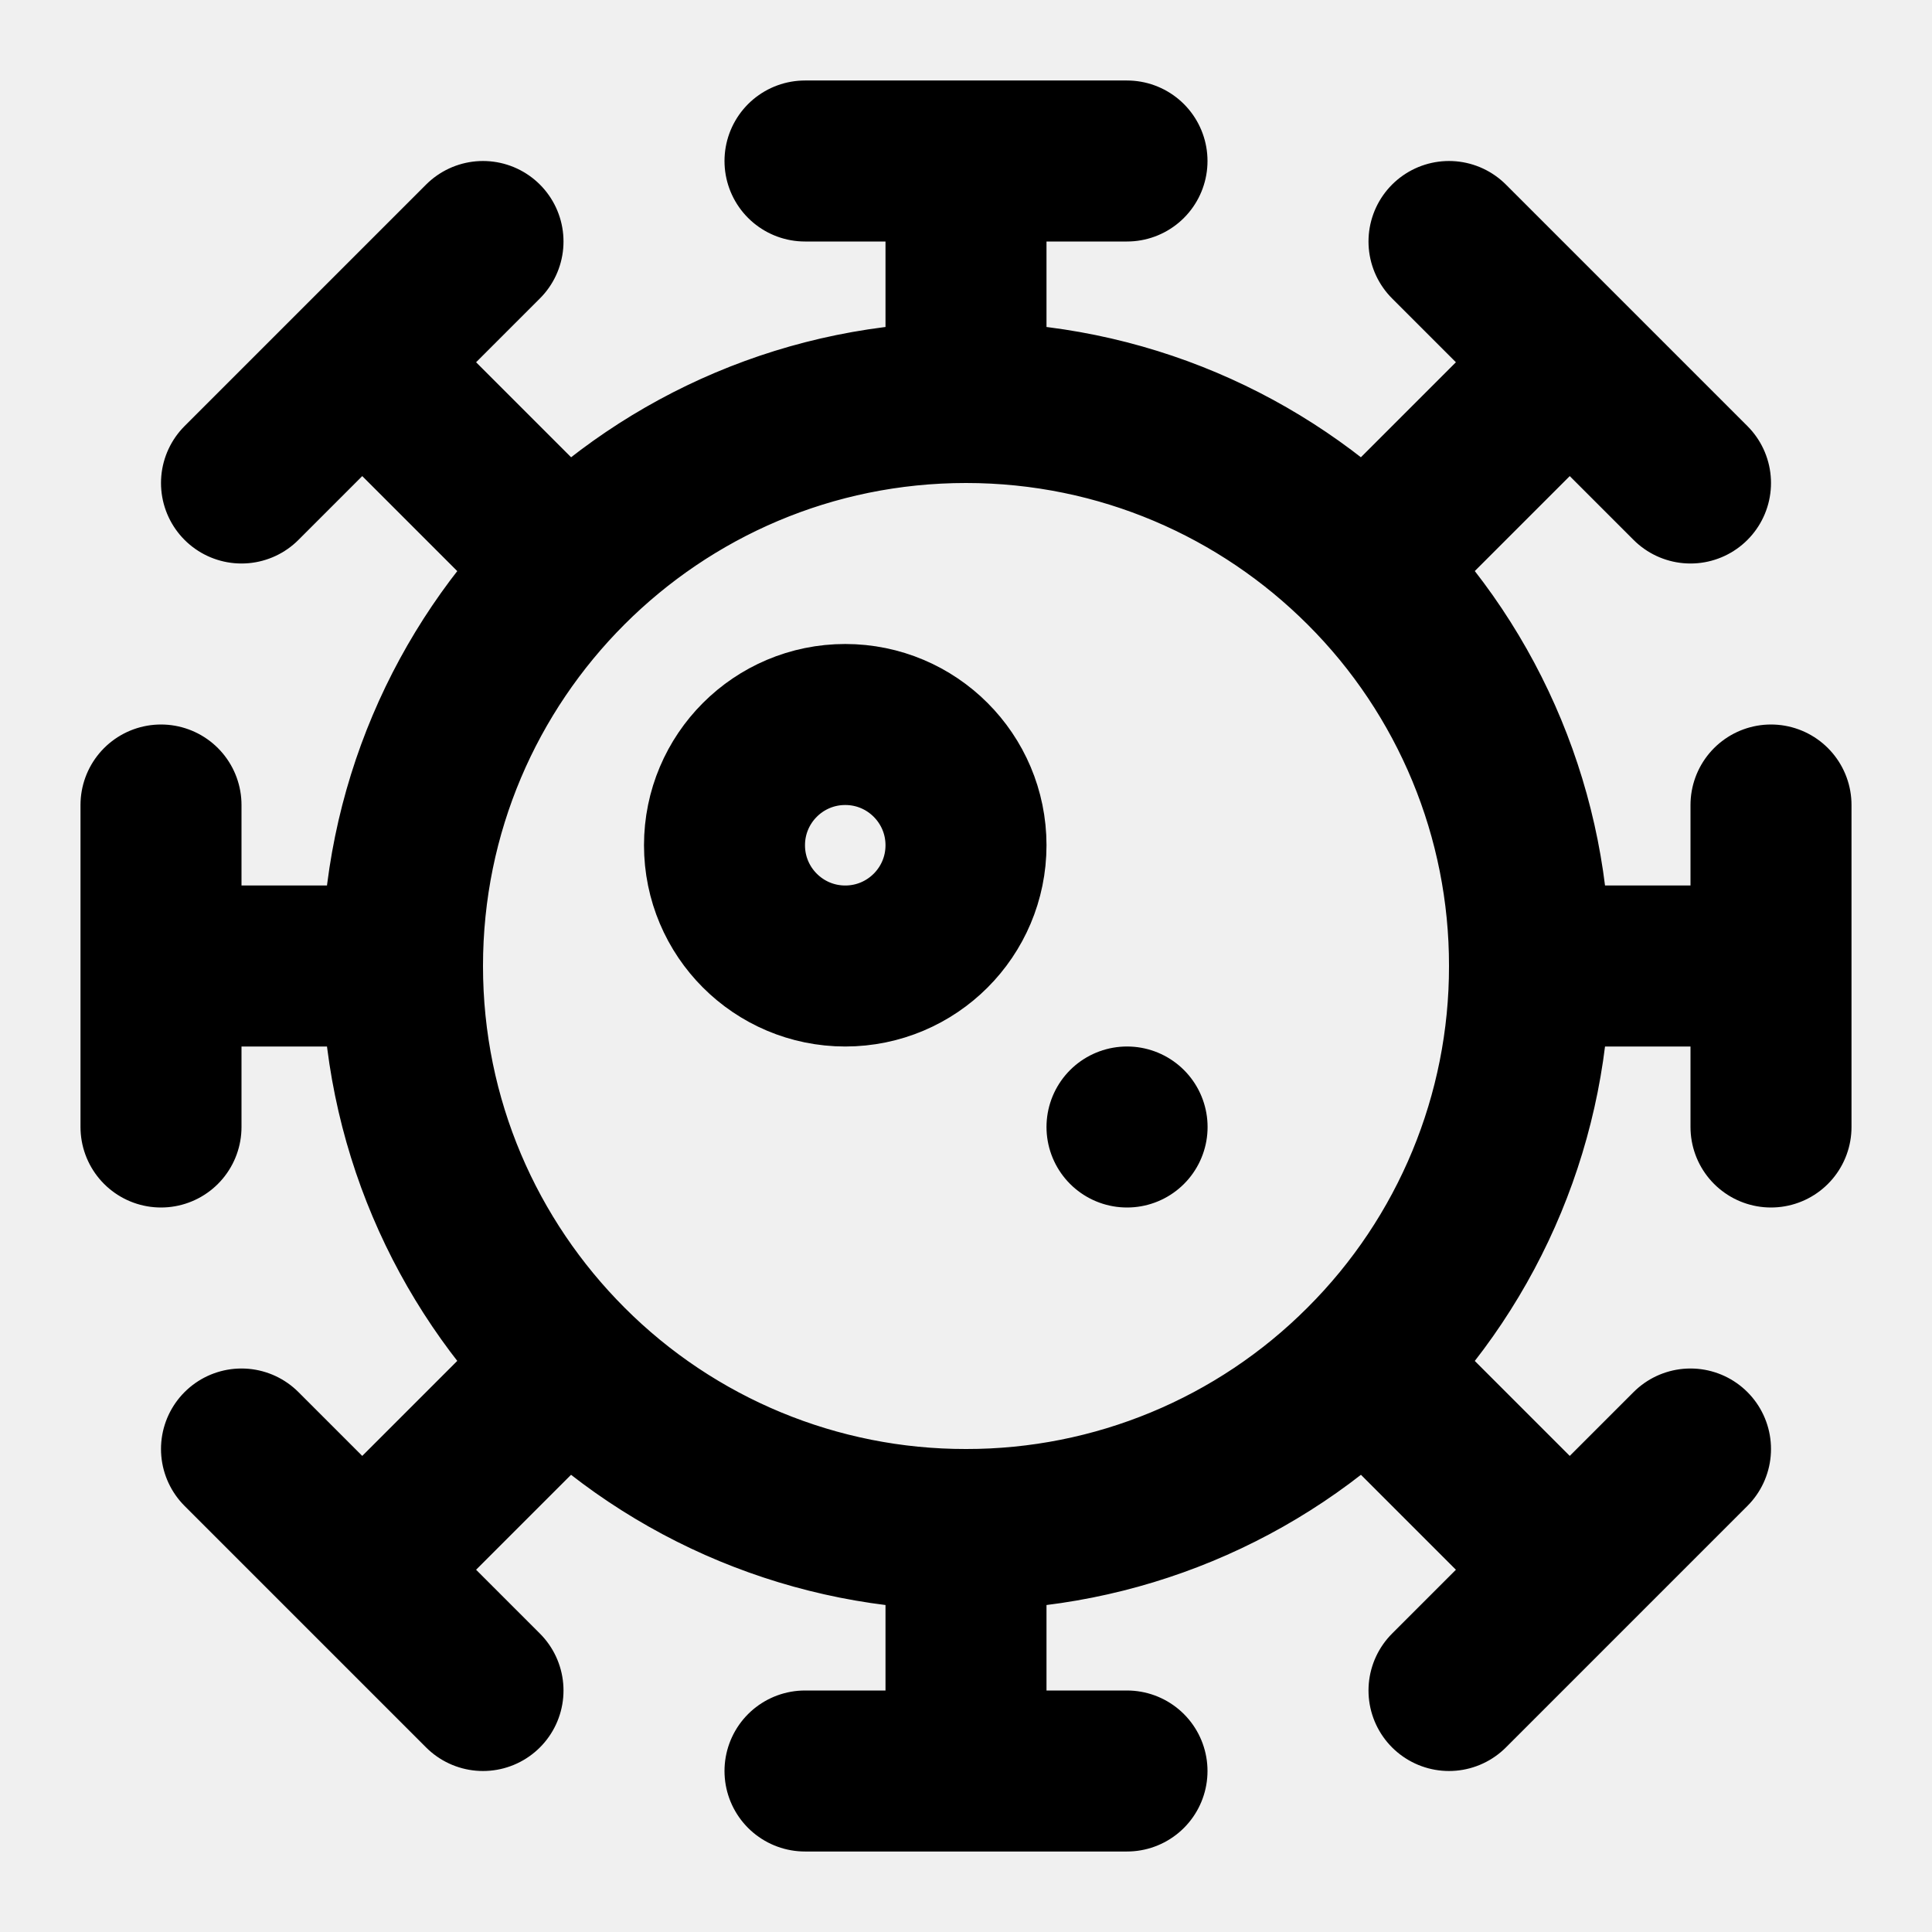
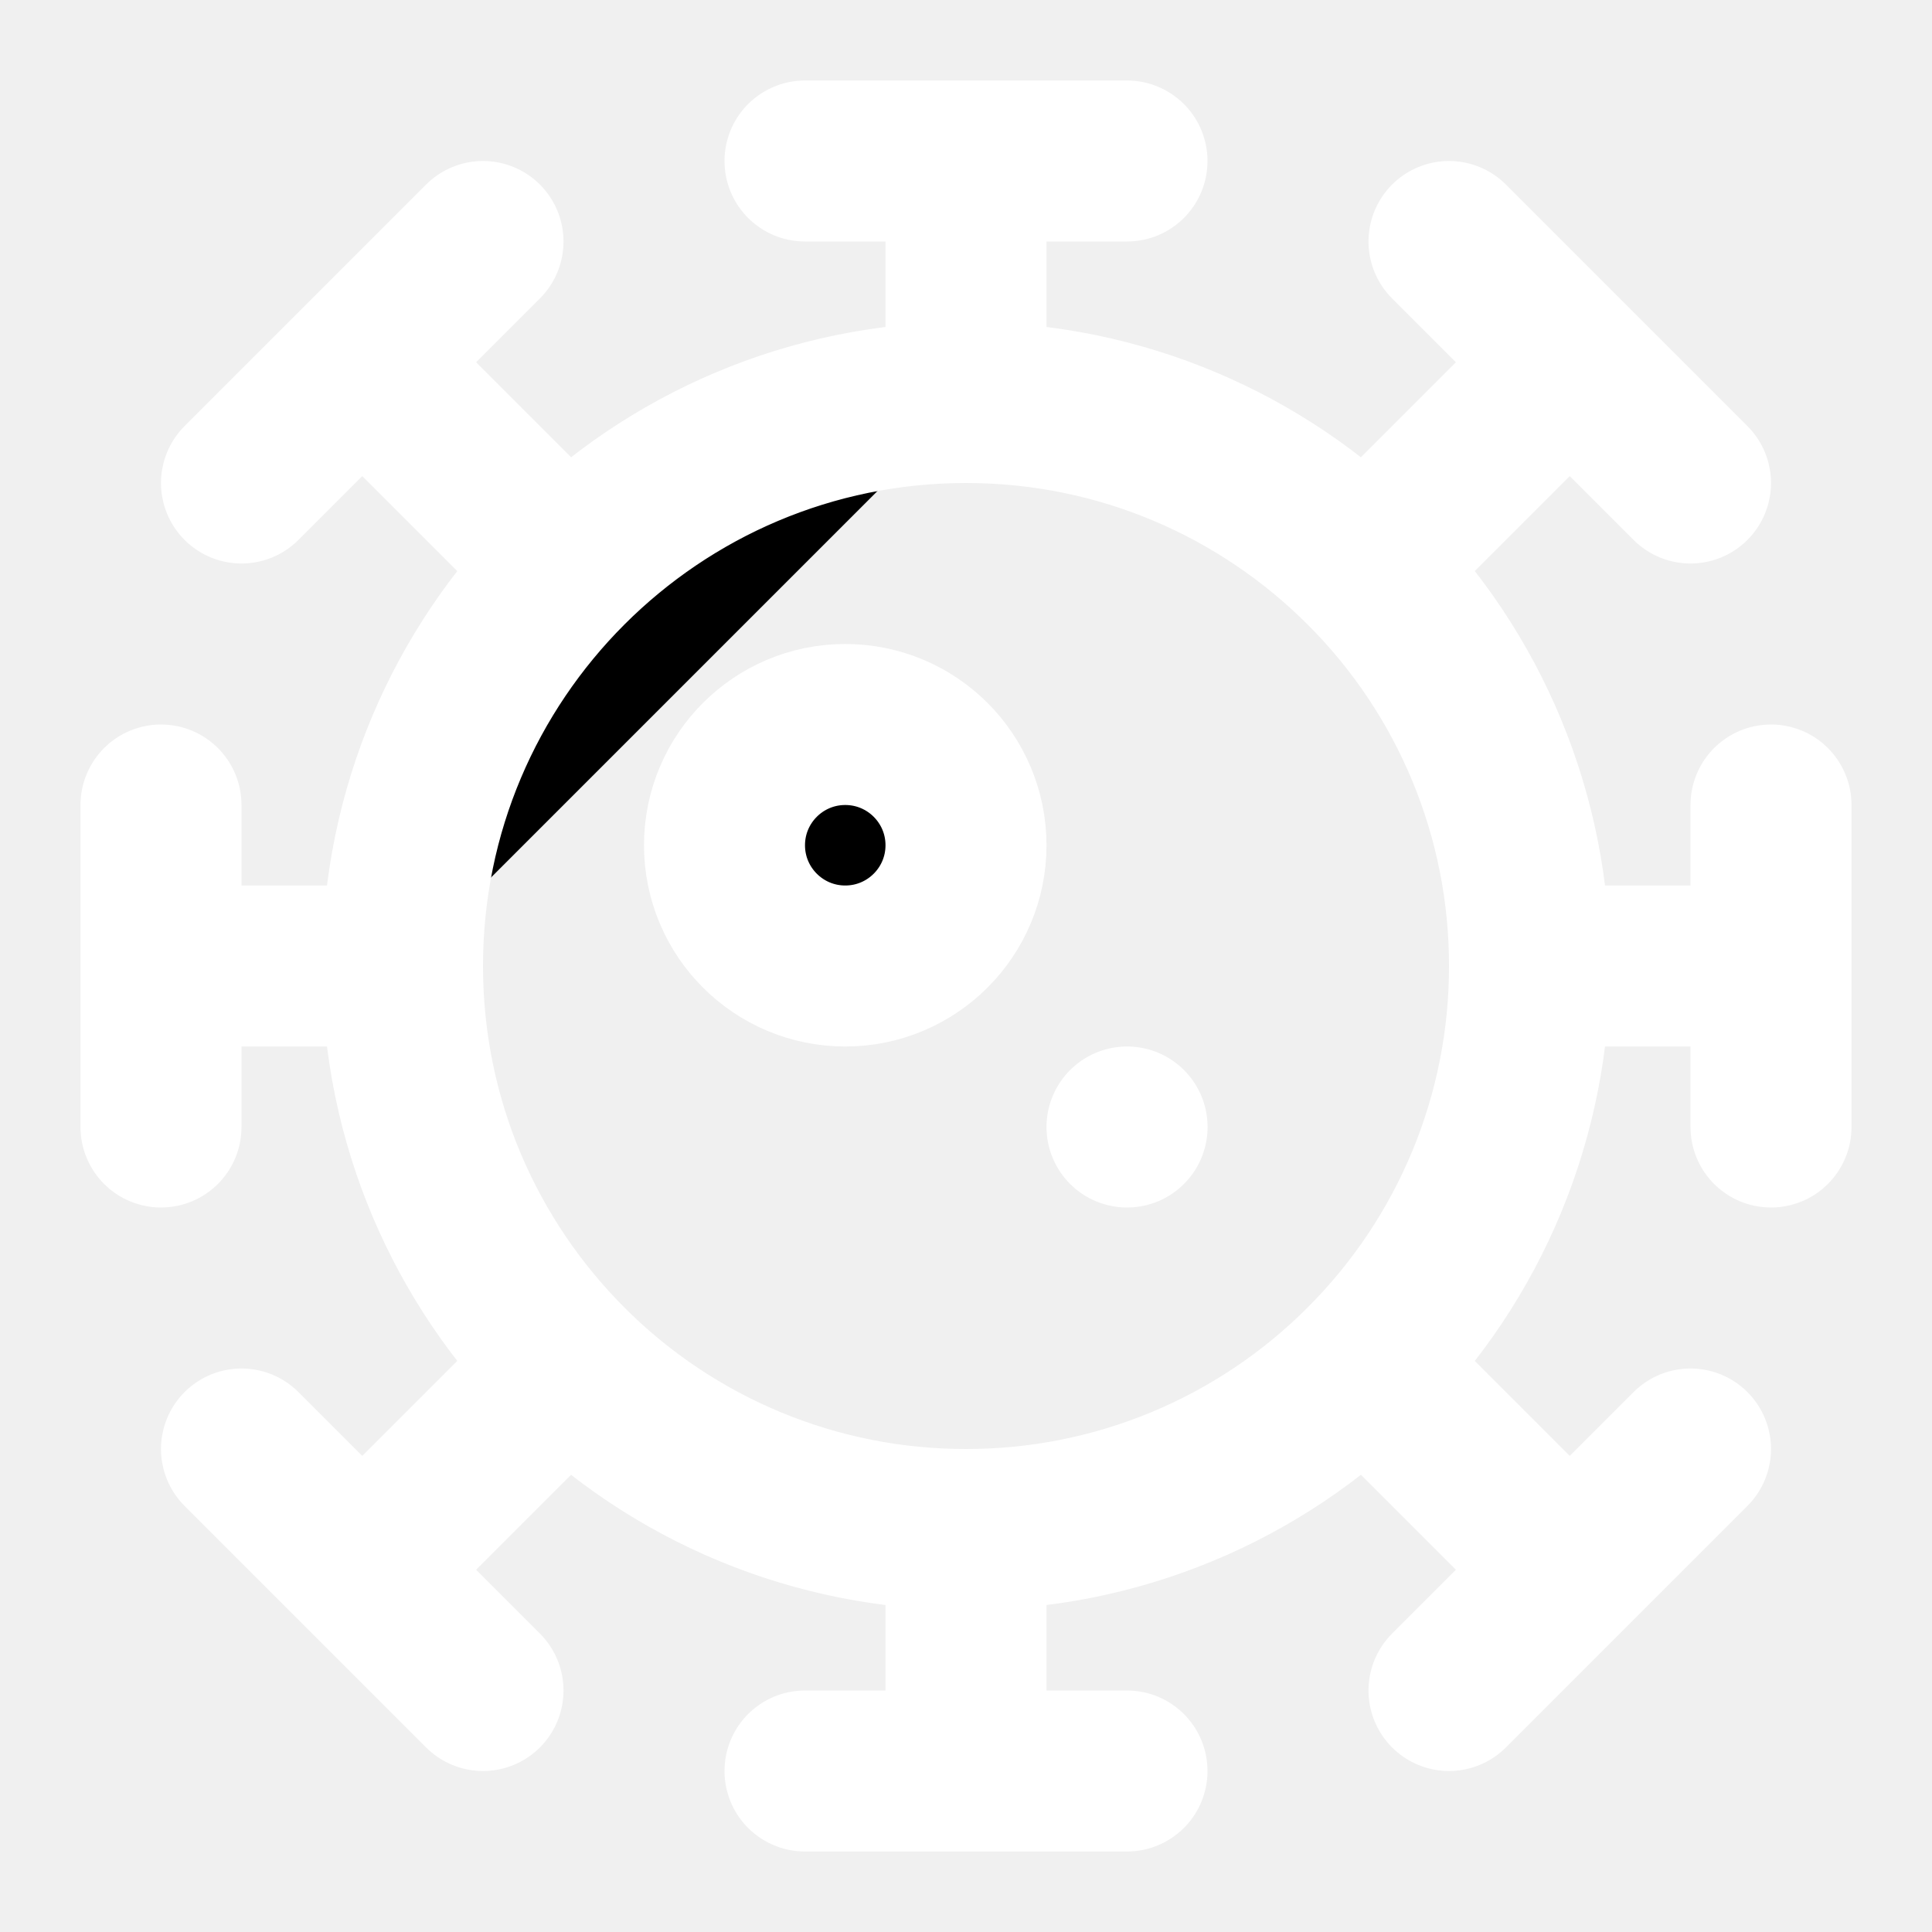
- <svg xmlns="http://www.w3.org/2000/svg" width="24px" height="24px" viewBox="0 0 24 24" fill="none">
-   <path stroke="currentColor" stroke-linecap="round" stroke-linejoin="round" stroke-width="2" d="M19 12h3m-3 0a6.978 6.978 0 0 1-2.05 4.95M19 12a6.978 6.978 0 0 0-2.05-4.95M12 19v3m0-3a6.978 6.978 0 0 0 4.95-2.05M12 19a6.978 6.978 0 0 1-4.95-2.05M5 12a7 7 0 0 1 7-7m-7 7H2m3 0c0 1.933.784 3.683 2.05 4.95M12 5V2m0 3c1.933 0 3.683.784 4.95 2.05M12 2h2m-2 0h-2m2 20h2m-2 0h-2m12-10v-2m0 2v2M2 12v-2m0 2v2m17.5-9.5L18 3m1.5 1.5L21 6m-1.5-1.5-2.55 2.55M4.5 4.5 6 3M4.5 4.5 3 6m1.5-1.5L7 7M4.5 19.5 6 21m-1.5-1.5L3 18m1.5 1.5 2.55-2.55M19.5 19.5 18 21m1.5-1.5L21 18m-1.5 1.5-2.55-2.55M14 14h.001" />
-   <circle cx="10.5" cy="10.5" r="1.5" stroke="currentColor" stroke-linecap="round" stroke-linejoin="round" stroke-width="2" />
+ <svg xmlns="http://www.w3.org/2000/svg" width="24px" height="24px" viewBox="0 0 24 24">
+   <path stroke="white" stroke-linecap="round" stroke-linejoin="round" stroke-width="2" d="M19 12h3m-3 0a6.978 6.978 0 0 1-2.05 4.95M19 12a6.978 6.978 0 0 0-2.05-4.95M12 19v3m0-3a6.978 6.978 0 0 0 4.95-2.05M12 19a6.978 6.978 0 0 1-4.95-2.05M5 12a7 7 0 0 1 7-7m-7 7H2m3 0c0 1.933.784 3.683 2.05 4.95M12 5V2m0 3c1.933 0 3.683.784 4.95 2.05M12 2h2m-2 0h-2m2 20h2m-2 0h-2m12-10v-2m0 2v2M2 12v-2m0 2v2m17.5-9.5L18 3m1.5 1.5L21 6m-1.5-1.5-2.55 2.55M4.5 4.5 6 3M4.5 4.5 3 6m1.5-1.5L7 7M4.5 19.5 6 21m-1.5-1.5L3 18m1.5 1.5 2.55-2.55M19.5 19.5 18 21m1.5-1.5L21 18m-1.5 1.5-2.55-2.55M14 14h.001" />
+   <circle cx="10.5" cy="10.5" r="1.5" stroke="white" stroke-linecap="round" stroke-linejoin="round" stroke-width="2" />
</svg>
